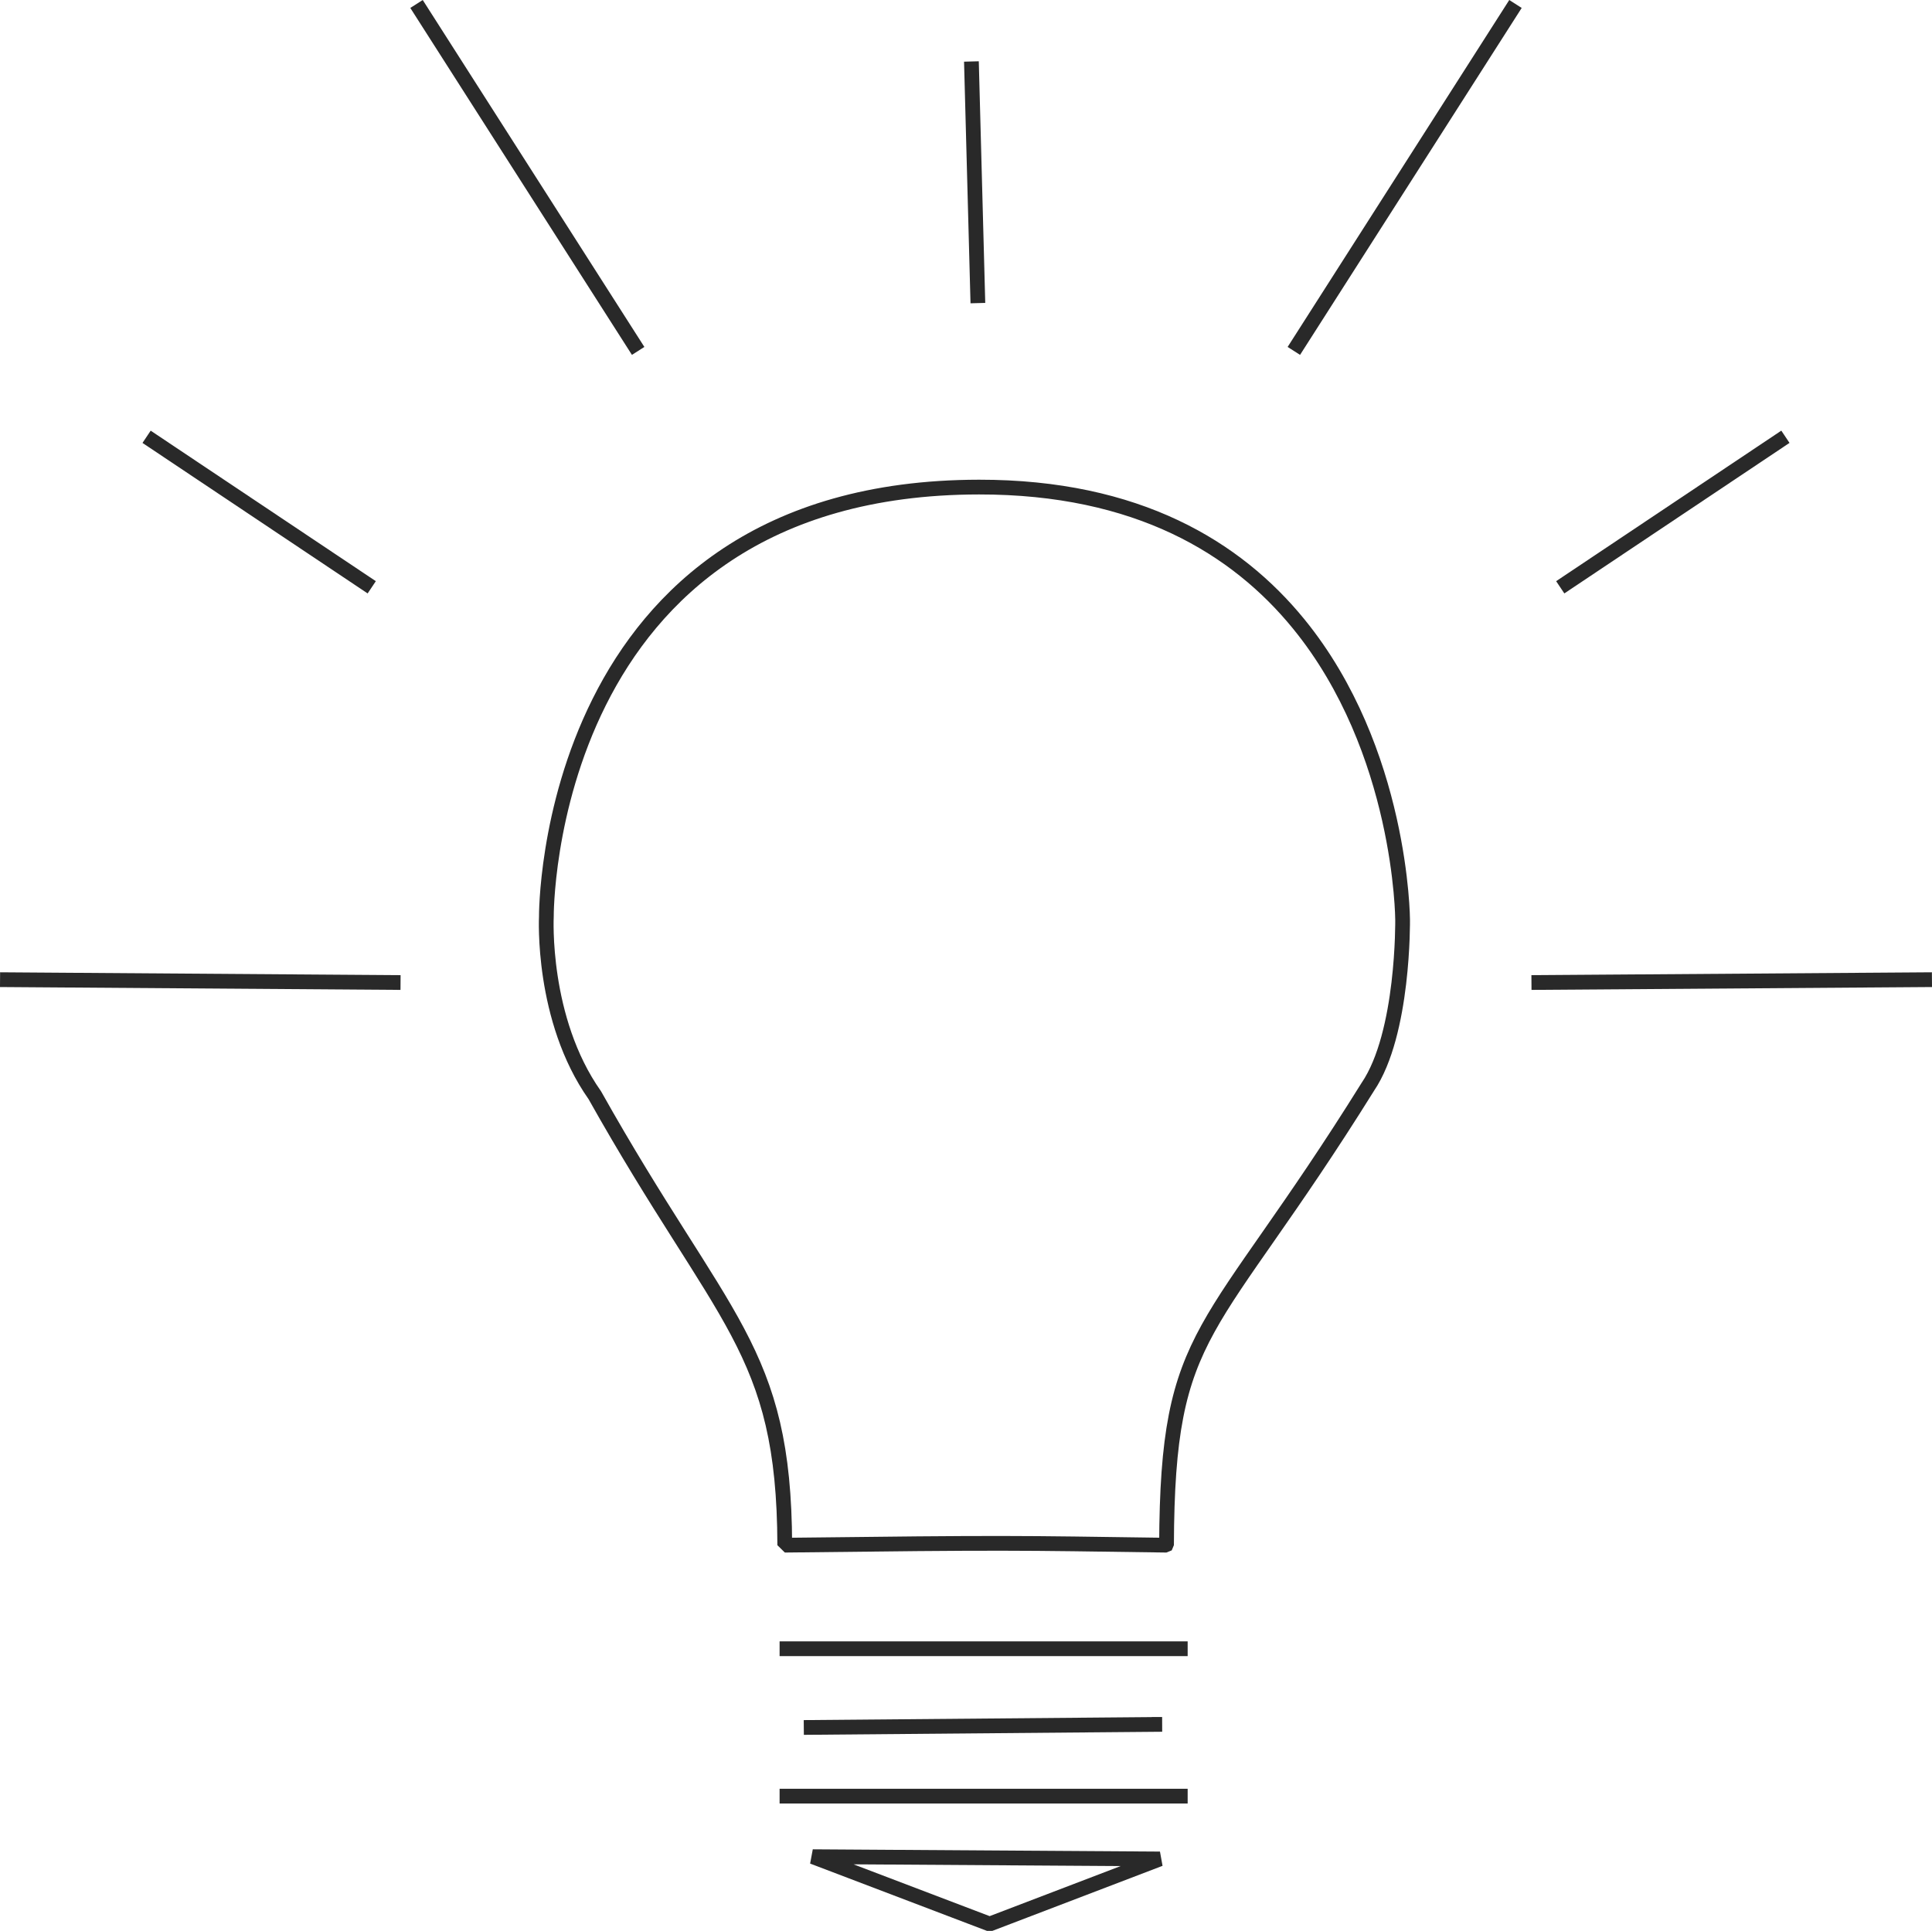
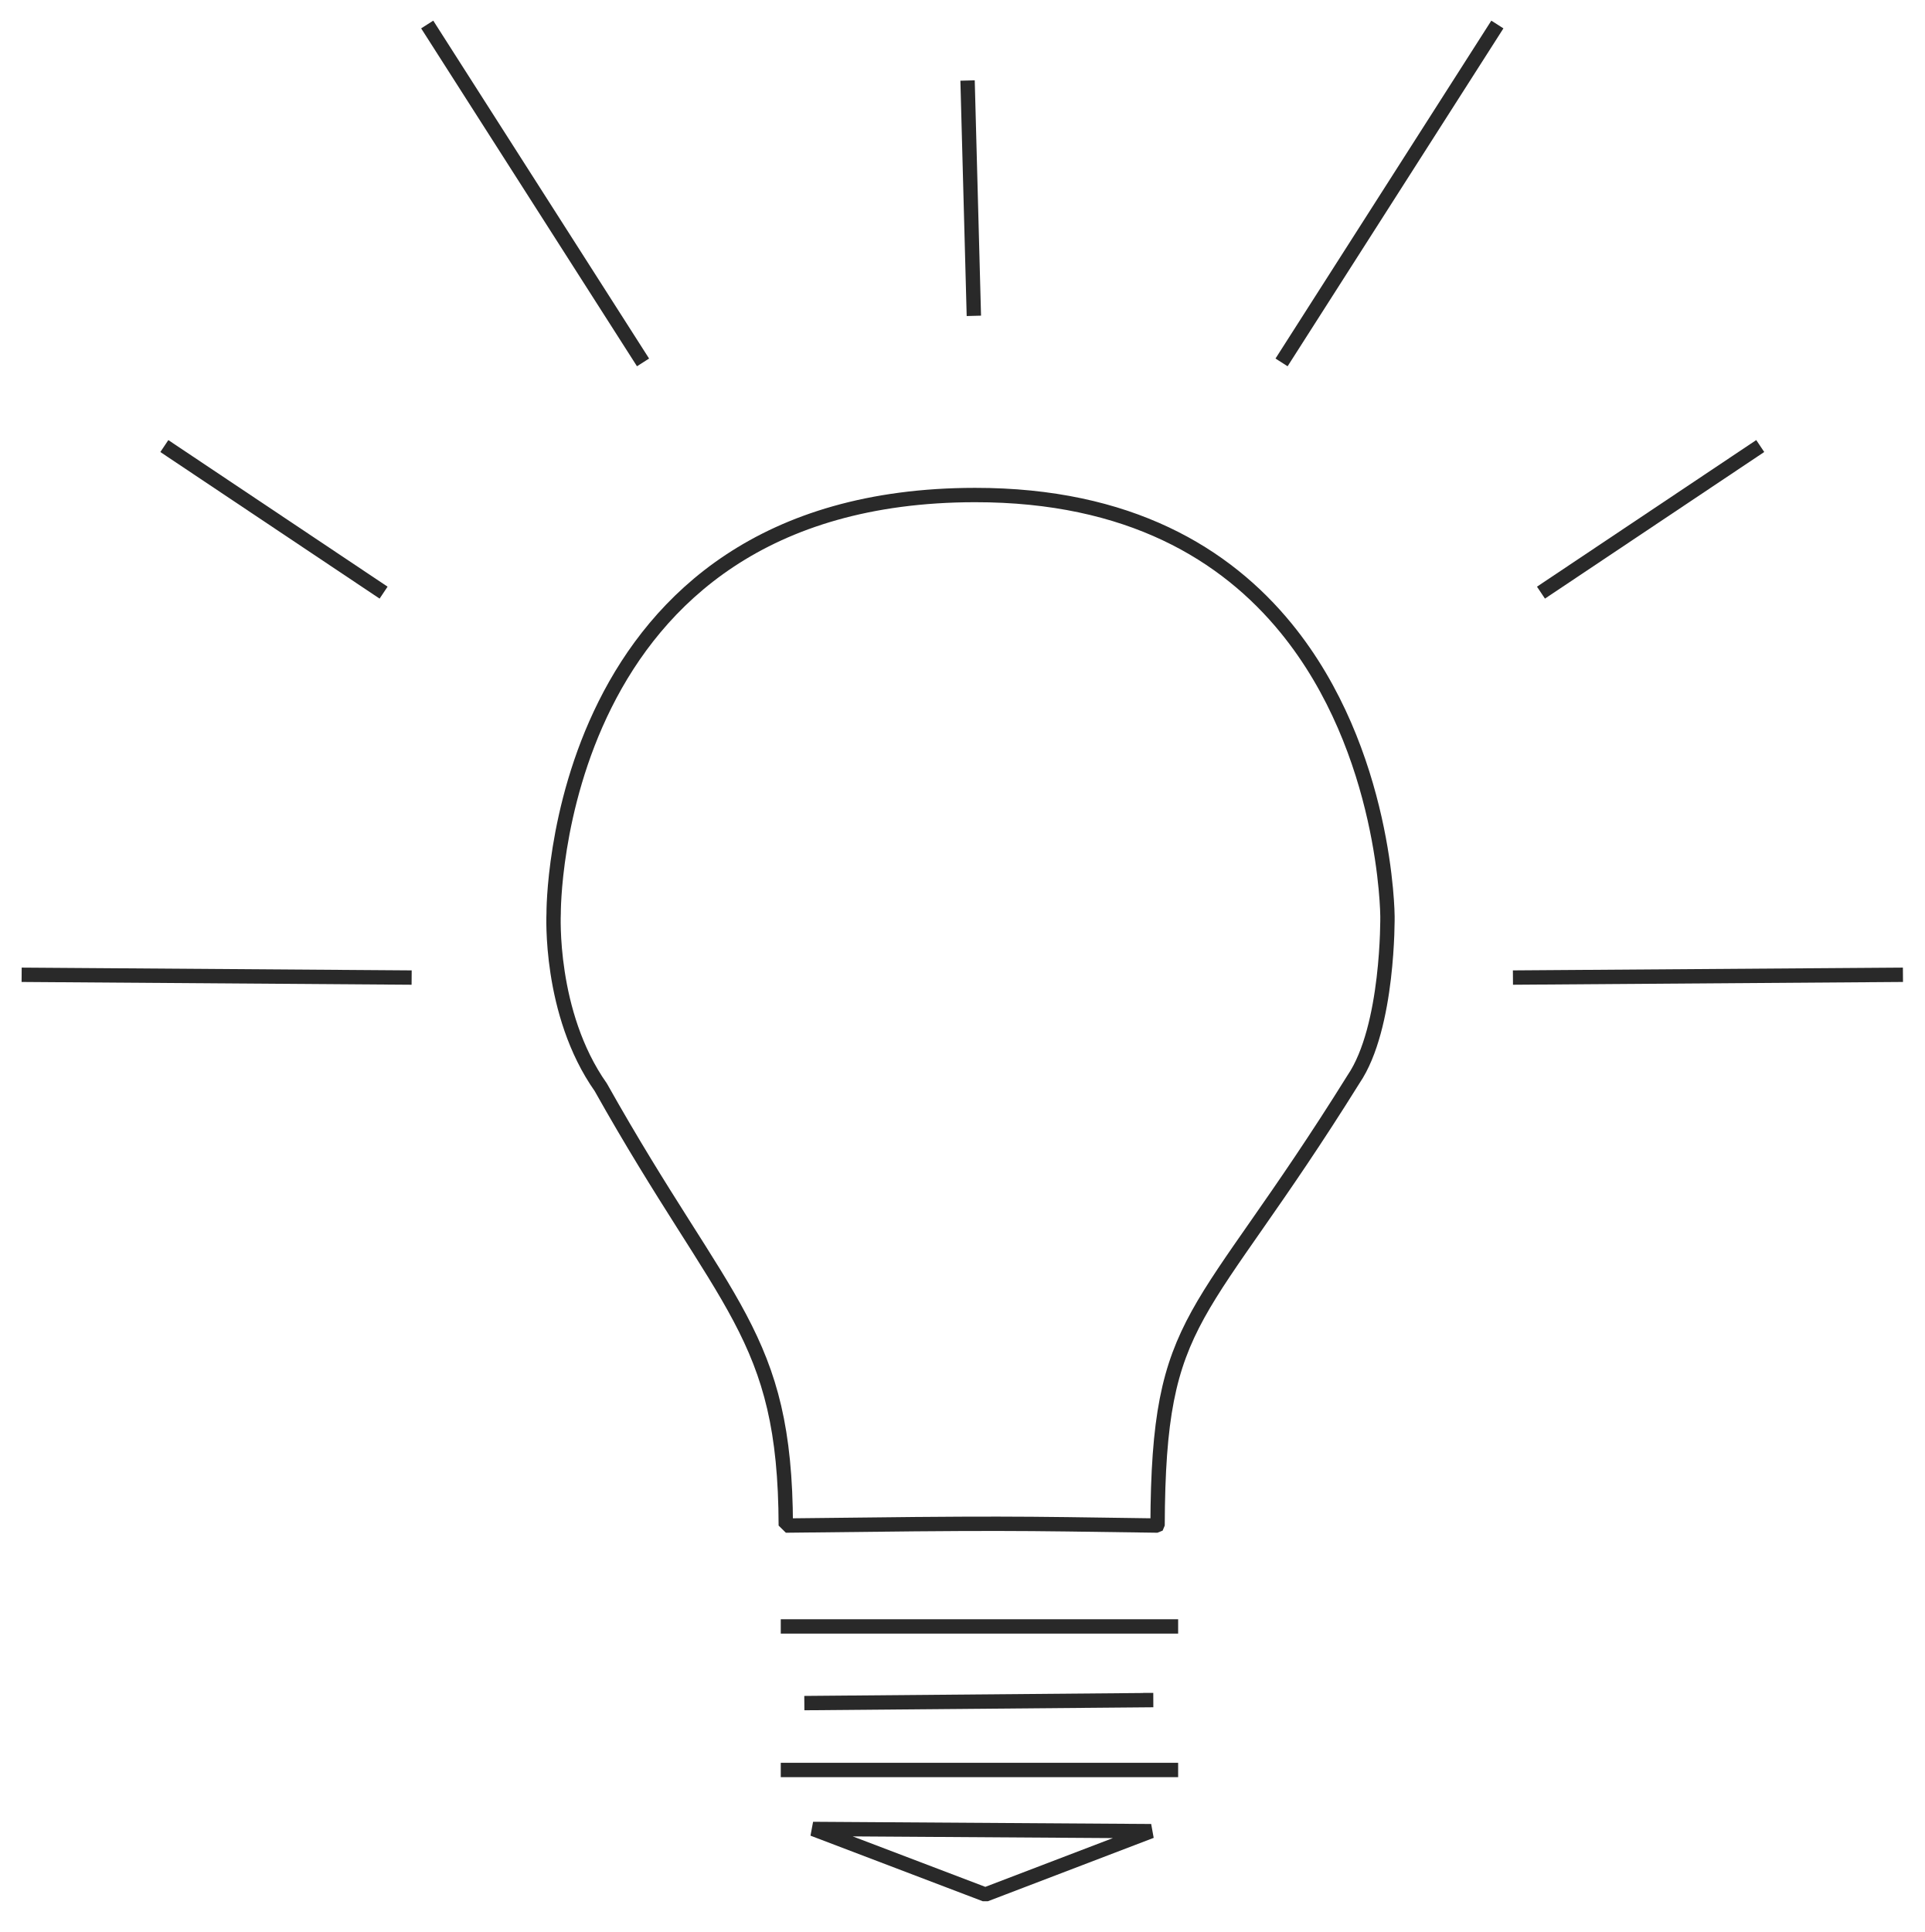
- <svg xmlns="http://www.w3.org/2000/svg" version="1.1" id="svg2" width="78.637" height="78.602" viewBox="0 0 78.637 78.602">
+ <svg xmlns="http://www.w3.org/2000/svg" version="1.1" id="svg2" width="80.442" height="80.75" viewBox="0 0 80.442 80.75">
  <defs id="defs6" />
-   <g id="layer1" style="fill:none;fill-opacity:1" transform="translate(-3.065628,-12.31446)">
+   <g id="layer1" style="fill:none;fill-opacity:1" transform="translate(-2.163258,-11.45173)">
    <path style="display:inline;fill:none;fill-opacity:1;stroke:#292929;stroke-width:0.6;stroke-linecap:square;stroke-linejoin:bevel;stroke-dasharray:none;stroke-dashoffset:0;stroke-opacity:1;paint-order:stroke fill markers;stop-color:#000000" d="m 50.546,75.213 c 0.035,-9.003 1.742,-8.302 8.19,-18.652 1.479,-2.173 1.419,-6.809 1.419,-6.809 0,0 -0.023,-6.884 -4.234,-12.044 -2.527,-3.097 -6.563,-5.572 -13.007,-5.566 -17.741,0.016 -17.61,17.487 -17.61,17.487 0,0 -0.215,4.17 1.97,7.266 5.224,9.305 7.708,10.298 7.733,18.319 9.162,-0.109 9.303,-0.088 15.538,0 z" id="globe" />
    <g id="g2538" style="stroke-width:0.6;stroke-dasharray:none">
      <path style="display:inline;fill:none;fill-opacity:1;stroke:#292929;stroke-width:0.6;stroke-linecap:square;stroke-linejoin:miter;stroke-dasharray:none;stroke-dashoffset:0;stroke-opacity:1;paint-order:markers fill stroke;stop-color:#000000" d="m 35.097,79.43 16.009,-10e-7" id="path1333" />
      <path style="display:inline;fill:none;fill-opacity:1;stroke:#292929;stroke-width:0.6;stroke-linecap:square;stroke-linejoin:miter;stroke-dasharray:none;stroke-dashoffset:0;stroke-opacity:1;paint-order:markers fill stroke;stop-color:#000000" d="M 36.082,82.632 50.367,82.509 H 50.244" id="path1335" />
      <path style="display:inline;fill:none;fill-opacity:1;stroke:#292929;stroke-width:0.6;stroke-linecap:square;stroke-linejoin:miter;stroke-dasharray:none;stroke-dashoffset:0;stroke-opacity:1;paint-order:markers fill stroke;stop-color:#000000" d="M 35.097,85.43 H 51.106" id="path1337" />
      <path style="display:inline;fill:none;fill-opacity:1;stroke:#292929;stroke-width:0.6;stroke-linecap:square;stroke-linejoin:bevel;stroke-miterlimit:1;stroke-dasharray:none;stroke-dashoffset:0;stroke-opacity:1;paint-order:markers fill stroke;stop-color:#000000" d="m 36.146,87.895 7.201,2.741 6.93,-2.649 z" id="path1339" />
    </g>
    <g id="eclat" transform="translate(2.097634)" style="stroke-width:0.6;stroke-dasharray:none">
      <path style="fill:none;fill-opacity:1;stroke:#292929;stroke-width:0.6;stroke-linecap:square;stroke-linejoin:bevel;stroke-miterlimit:1;stroke-dasharray:none;stroke-dashoffset:0;stroke-opacity:1;paint-order:markers fill stroke;stop-color:#000000" d="M 26.781,26.346 18.083,12.729 v 0" id="path2491" />
      <path style="fill:none;fill-opacity:1;stroke:#292929;stroke-width:0.6;stroke-linecap:square;stroke-linejoin:bevel;stroke-miterlimit:1;stroke-dasharray:none;stroke-dashoffset:0;stroke-opacity:1;paint-order:markers fill stroke;stop-color:#000000" d="M 40.762,24.353 40.515,15.117" id="path2495" />
      <path style="fill:none;fill-opacity:1;stroke:#292929;stroke-width:0.6;stroke-linecap:square;stroke-linejoin:bevel;stroke-miterlimit:1;stroke-dasharray:none;stroke-dashoffset:0;stroke-opacity:1;paint-order:markers fill stroke;stop-color:#000000" d="M 15.849,36.055 7.184,30.262" id="path2497" />
      <path style="fill:none;fill-opacity:1;stroke:#292929;stroke-width:0.6;stroke-linecap:square;stroke-linejoin:bevel;stroke-miterlimit:1;stroke-dasharray:none;stroke-dashoffset:0;stroke-opacity:1;paint-order:markers fill stroke;stop-color:#000000" d="M 1.27,52.196 16.971,52.308" id="path2501" />
      <path style="fill:none;fill-opacity:1;stroke:#292929;stroke-width:0.6;stroke-linecap:square;stroke-linejoin:bevel;stroke-miterlimit:1;stroke-dasharray:none;stroke-dashoffset:0;stroke-opacity:1;paint-order:markers fill stroke;stop-color:#000000" d="M 53.792,26.346 62.49,12.729 v 0" id="path459" />
      <path style="fill:none;fill-opacity:1;stroke:#292929;stroke-width:0.6;stroke-linecap:square;stroke-linejoin:bevel;stroke-miterlimit:1;stroke-dasharray:none;stroke-dashoffset:0;stroke-opacity:1;paint-order:markers fill stroke;stop-color:#000000" d="m 64.723,36.055 8.666,-5.794" id="path461" />
      <path style="fill:none;fill-opacity:1;stroke:#292929;stroke-width:0.6;stroke-linecap:square;stroke-linejoin:bevel;stroke-miterlimit:1;stroke-dasharray:none;stroke-dashoffset:0;stroke-opacity:1;paint-order:markers fill stroke;stop-color:#000000" d="M 79.303,52.196 63.602,52.308" id="path463" />
    </g>
  </g>
</svg>
